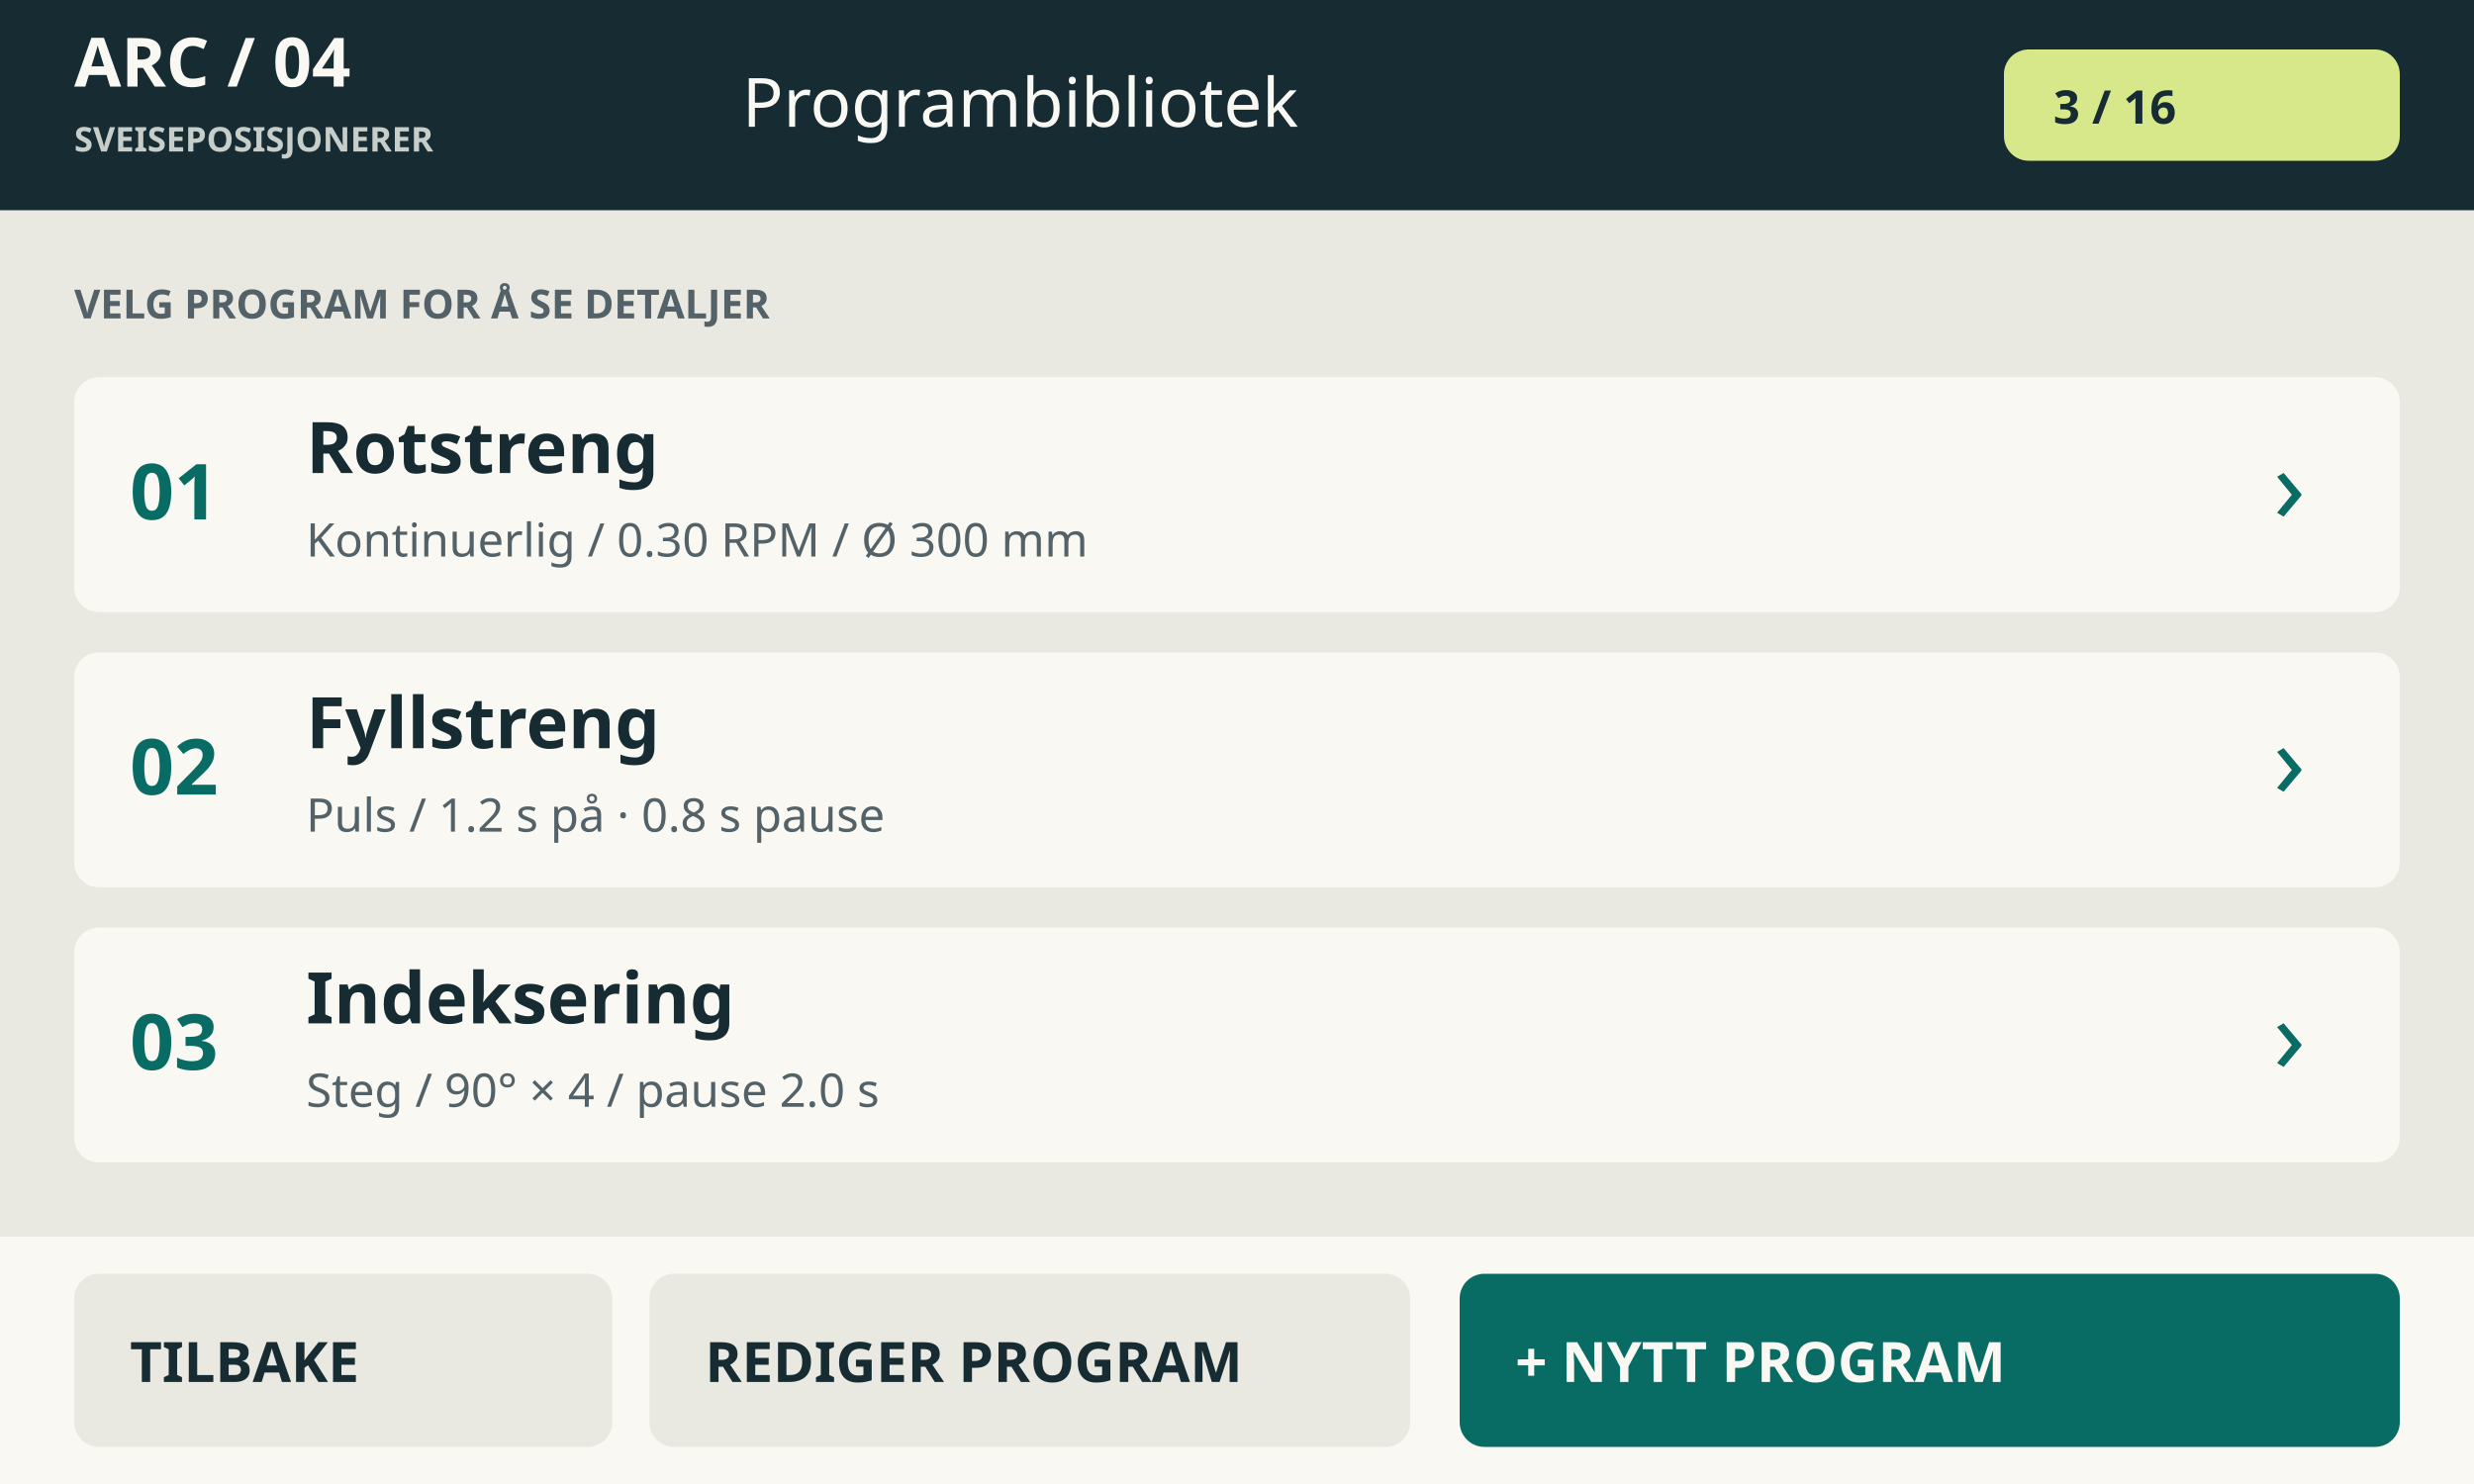
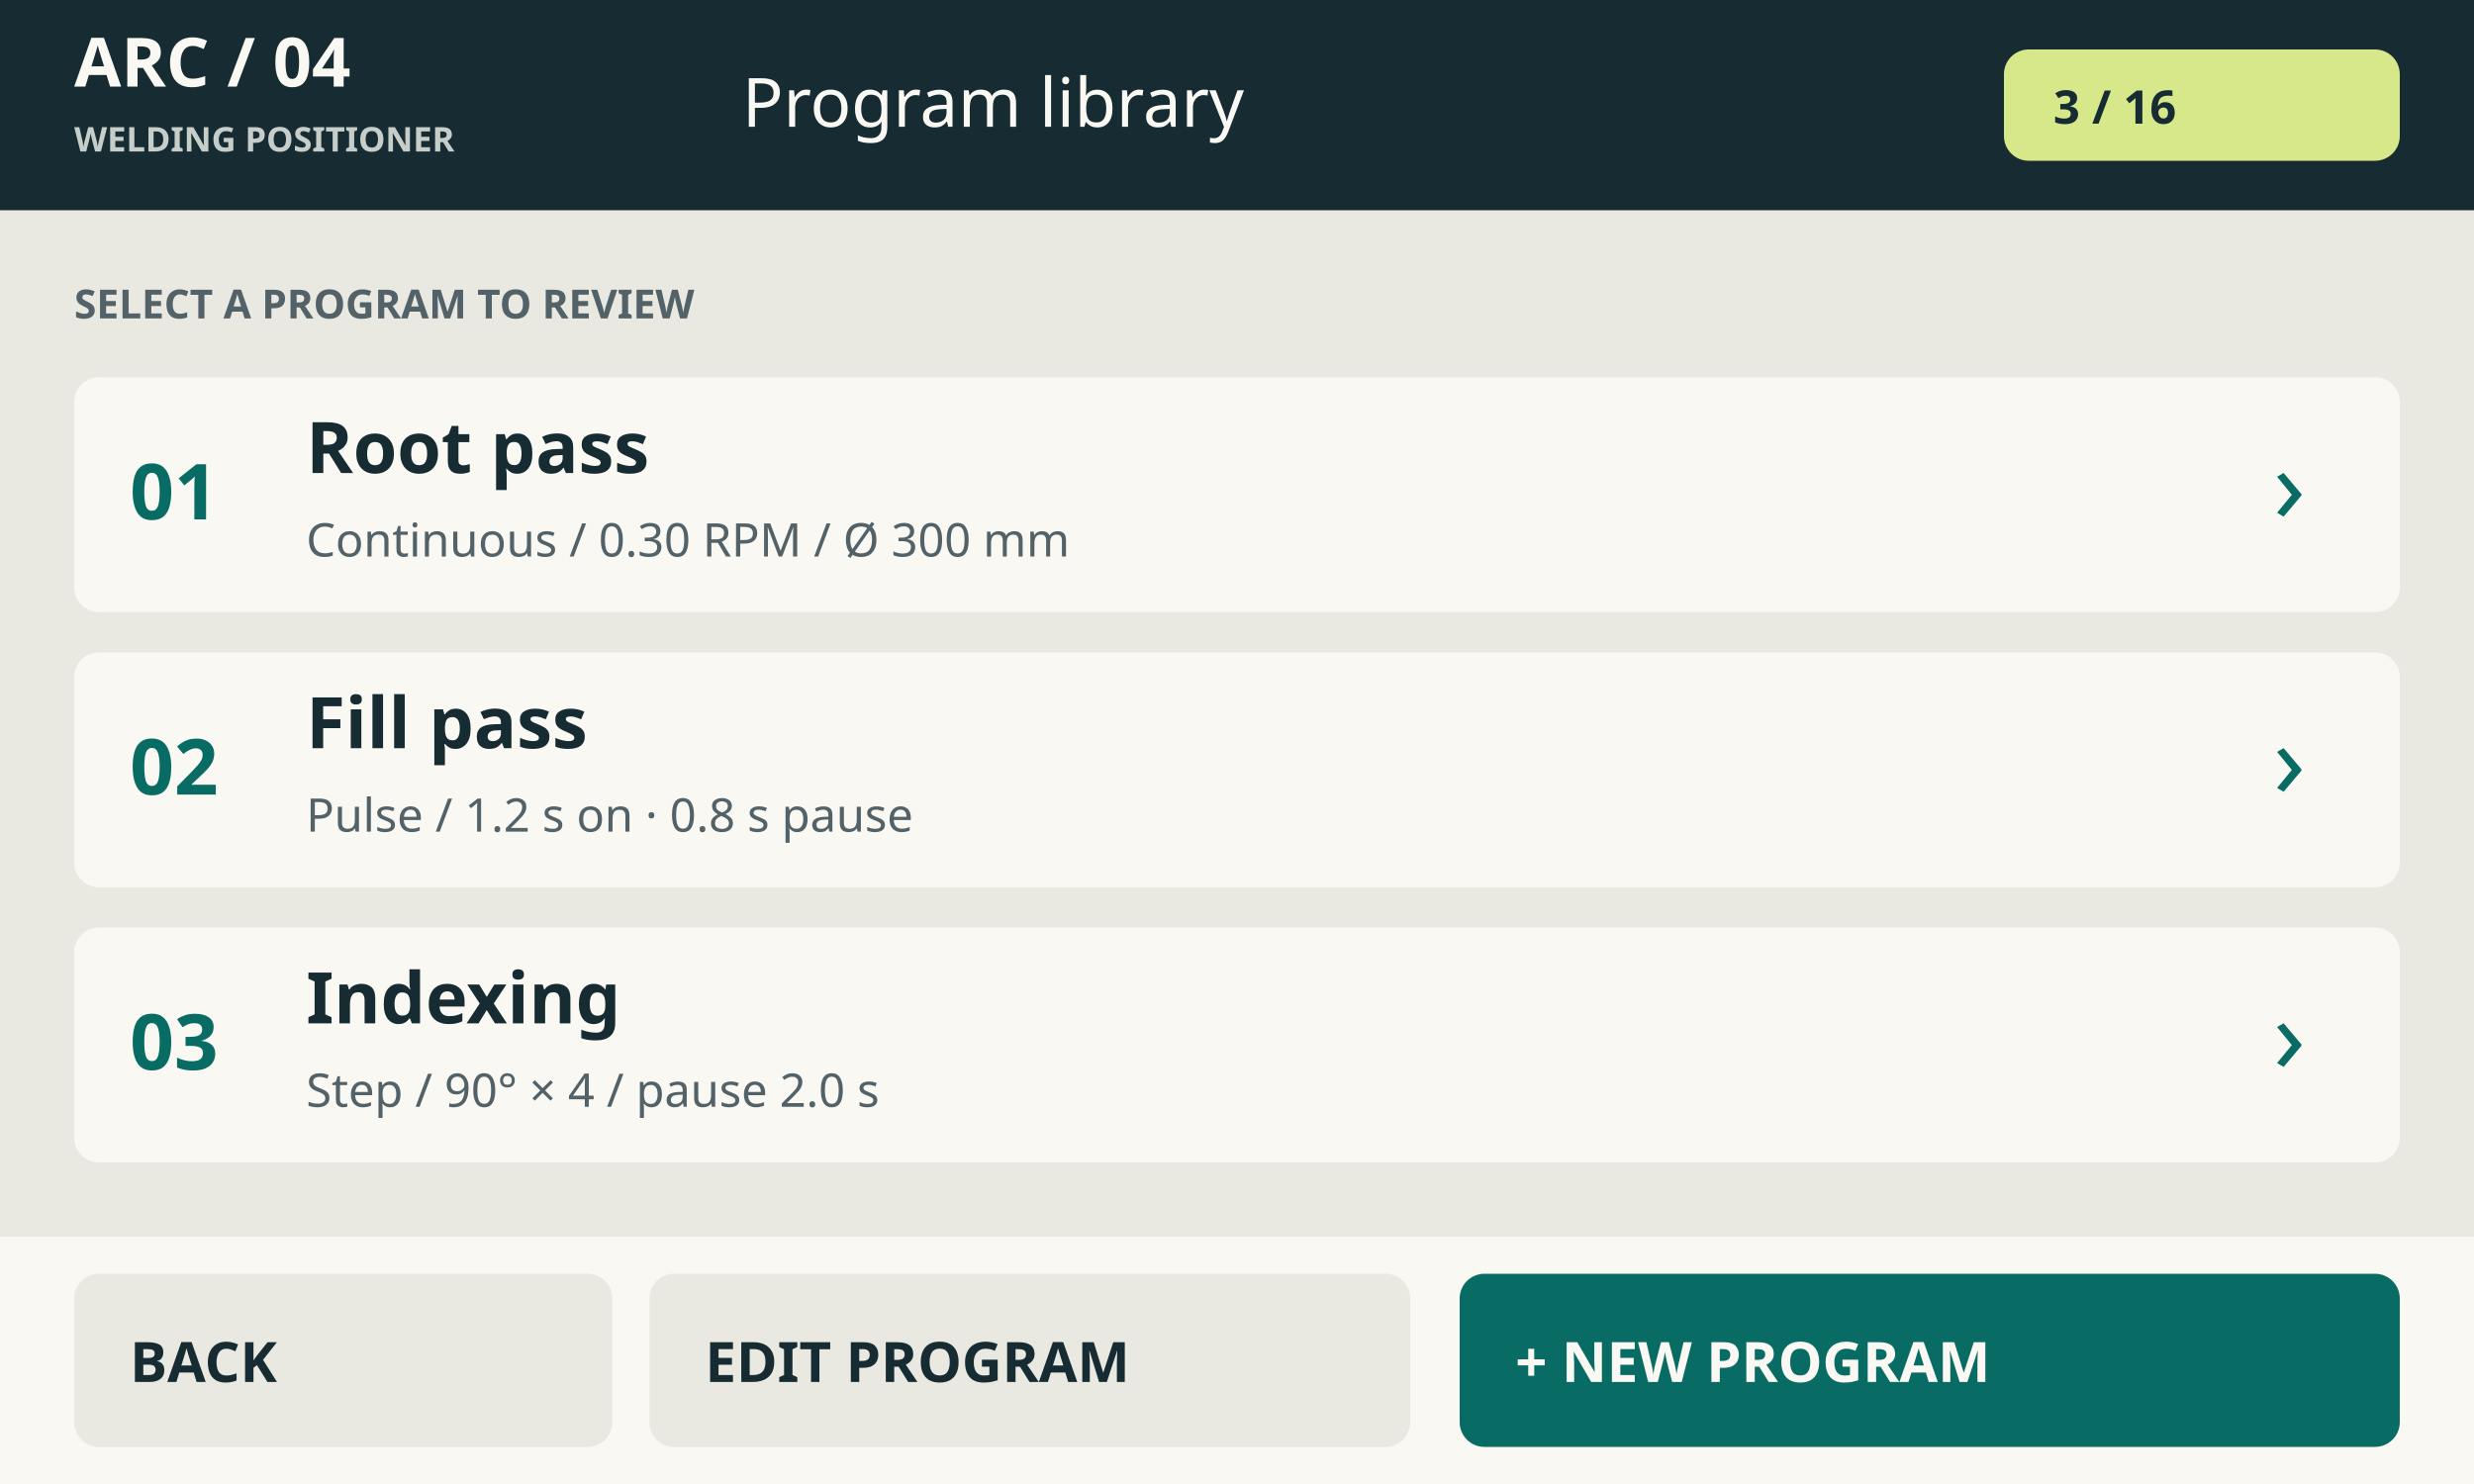
<svg xmlns="http://www.w3.org/2000/svg" width="800" height="480" viewBox="0 0 800 480">
  <g font-family="Bahnschrift, Segoe UI, sans-serif">
    <rect x="0" y="0" width="800" height="480" rx="0" fill="#E9E8E1" />
    <rect x="0" y="0" width="800" height="68" rx="0" fill="#162C32" />
    <text x="24" y="28" font-size="22" font-weight="700" fill="#F9F8F2">ARC / 04</text>
-     <text x="24" y="49" font-size="11" font-weight="600" fill="#C7CEC9">SVEISEPOSISJONERER</text>
-     <text x="240" y="41" font-size="22" font-weight="500" fill="#F9F8F2">Programbibliotek</text>
+     <text x="24" y="49" font-size="11" font-weight="600" fill="#C7CEC9">WELDING POSITIONER</text>
+     <text x="240" y="41" font-size="22" font-weight="500" fill="#F9F8F2">Program library</text>
    <rect x="648" y="16" width="128" height="36" rx="8" fill="#D7E88B" />
    <text x="664" y="40" font-size="15" font-weight="700" fill="#162C32">3 / 16</text>
-     <text x="24" y="103" font-size="13" font-weight="700" fill="#526268">VELG PROGRAM FOR Å SE DETALJER</text>
+     <text x="24" y="103" font-size="13" font-weight="700" fill="#526268">SELECT A PROGRAM TO REVIEW</text>
    <rect x="24" y="122" width="752" height="76" rx="8" fill="#F9F8F2" />
    <text x="42" y="168" font-size="25" font-weight="600" fill="#086C65">01</text>
-     <text x="99" y="153" font-size="23" font-weight="600" fill="#162C32">Rotstreng</text>
-     <text x="99" y="180" font-size="15" font-weight="400" fill="#526268">Kontinuerlig / 0.30 RPM / Ø 300 mm</text>
+     <text x="99" y="153" font-size="23" font-weight="600" fill="#162C32">Root pass</text>
+     <text x="99" y="180" font-size="15" font-weight="400" fill="#526268">Continuous / 0.30 RPM / Ø 300 mm</text>
    <text x="735" y="169" font-size="34" font-weight="400" fill="#086C65">›</text>
    <rect x="24" y="211" width="752" height="76" rx="8" fill="#F9F8F2" />
    <text x="42" y="257" font-size="25" font-weight="600" fill="#086C65">02</text>
-     <text x="99" y="242" font-size="23" font-weight="600" fill="#162C32">Fyllstreng</text>
-     <text x="99" y="269" font-size="15" font-weight="400" fill="#526268">Puls / 1.2 s på · 0.8 s pause</text>
+     <text x="99" y="242" font-size="23" font-weight="600" fill="#162C32">Fill pass</text>
+     <text x="99" y="269" font-size="15" font-weight="400" fill="#526268">Pulse / 1.2 s on · 0.8 s pause</text>
    <text x="735" y="258" font-size="34" font-weight="400" fill="#086C65">›</text>
    <rect x="24" y="300" width="752" height="76" rx="8" fill="#F9F8F2" />
    <text x="42" y="346" font-size="25" font-weight="600" fill="#086C65">03</text>
-     <text x="99" y="331" font-size="23" font-weight="600" fill="#162C32">Indeksering</text>
-     <text x="99" y="358" font-size="15" font-weight="400" fill="#526268">Steg / 90° × 4 / pause 2.0 s</text>
+     <text x="99" y="331" font-size="23" font-weight="600" fill="#162C32">Indexing</text>
+     <text x="99" y="358" font-size="15" font-weight="400" fill="#526268">Step / 90° × 4 / pause 2.0 s</text>
    <text x="735" y="347" font-size="34" font-weight="400" fill="#086C65">›</text>
    <rect x="0" y="400" width="800" height="80" rx="0" fill="#F9F8F2" />
    <rect x="24" y="412" width="174" height="56" rx="8" fill="#E9E8E1" />
-     <text x="42" y="447" font-size="18" font-weight="600" fill="#162C32">TILBAKE</text>
+     <text x="42" y="447" font-size="18" font-weight="600" fill="#162C32">BACK</text>
    <rect x="210" y="412" width="246" height="56" rx="8" fill="#E9E8E1" />
-     <text x="228" y="447" font-size="18" font-weight="600" fill="#162C32">REDIGER PROGRAM</text>
+     <text x="228" y="447" font-size="18" font-weight="600" fill="#162C32">EDIT PROGRAM</text>
    <rect x="472" y="412" width="304" height="56" rx="8" fill="#086C65" />
-     <text x="490" y="447" font-size="18" font-weight="600" fill="#F9F8F2">+  NYTT PROGRAM</text>
+     <text x="490" y="447" font-size="18" font-weight="600" fill="#F9F8F2">+  NEW PROGRAM</text>
  </g>
</svg>
